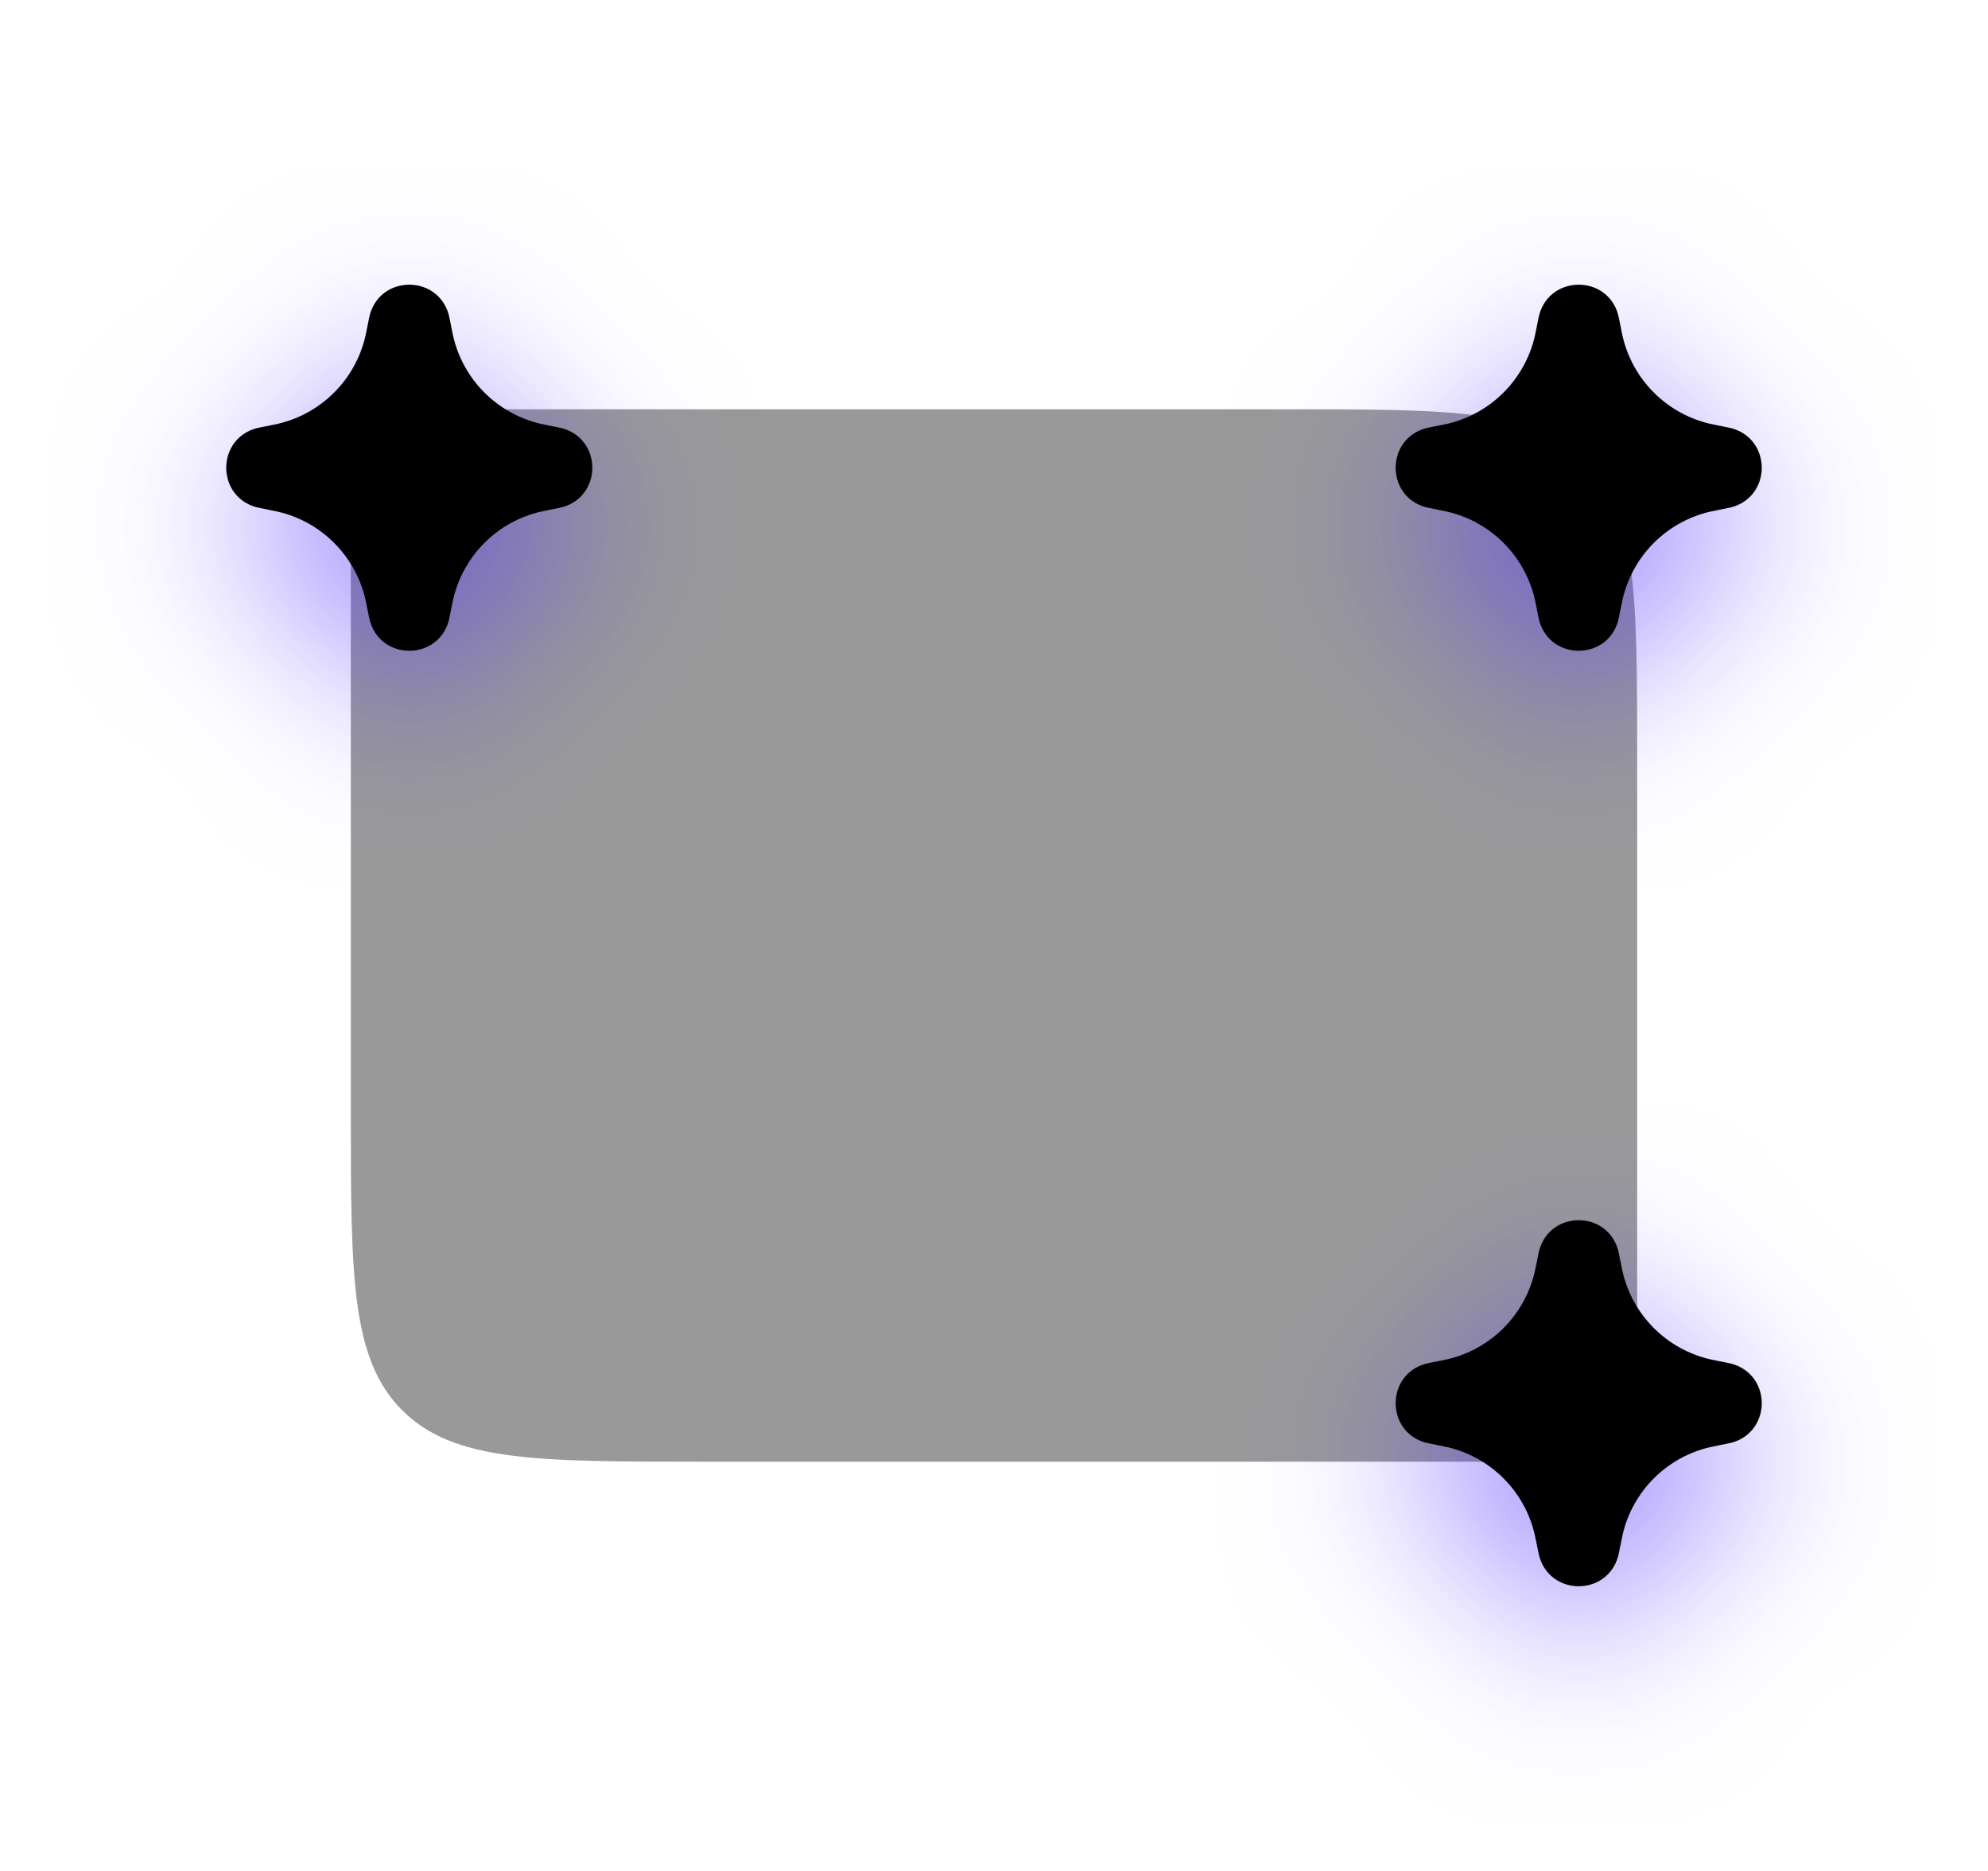
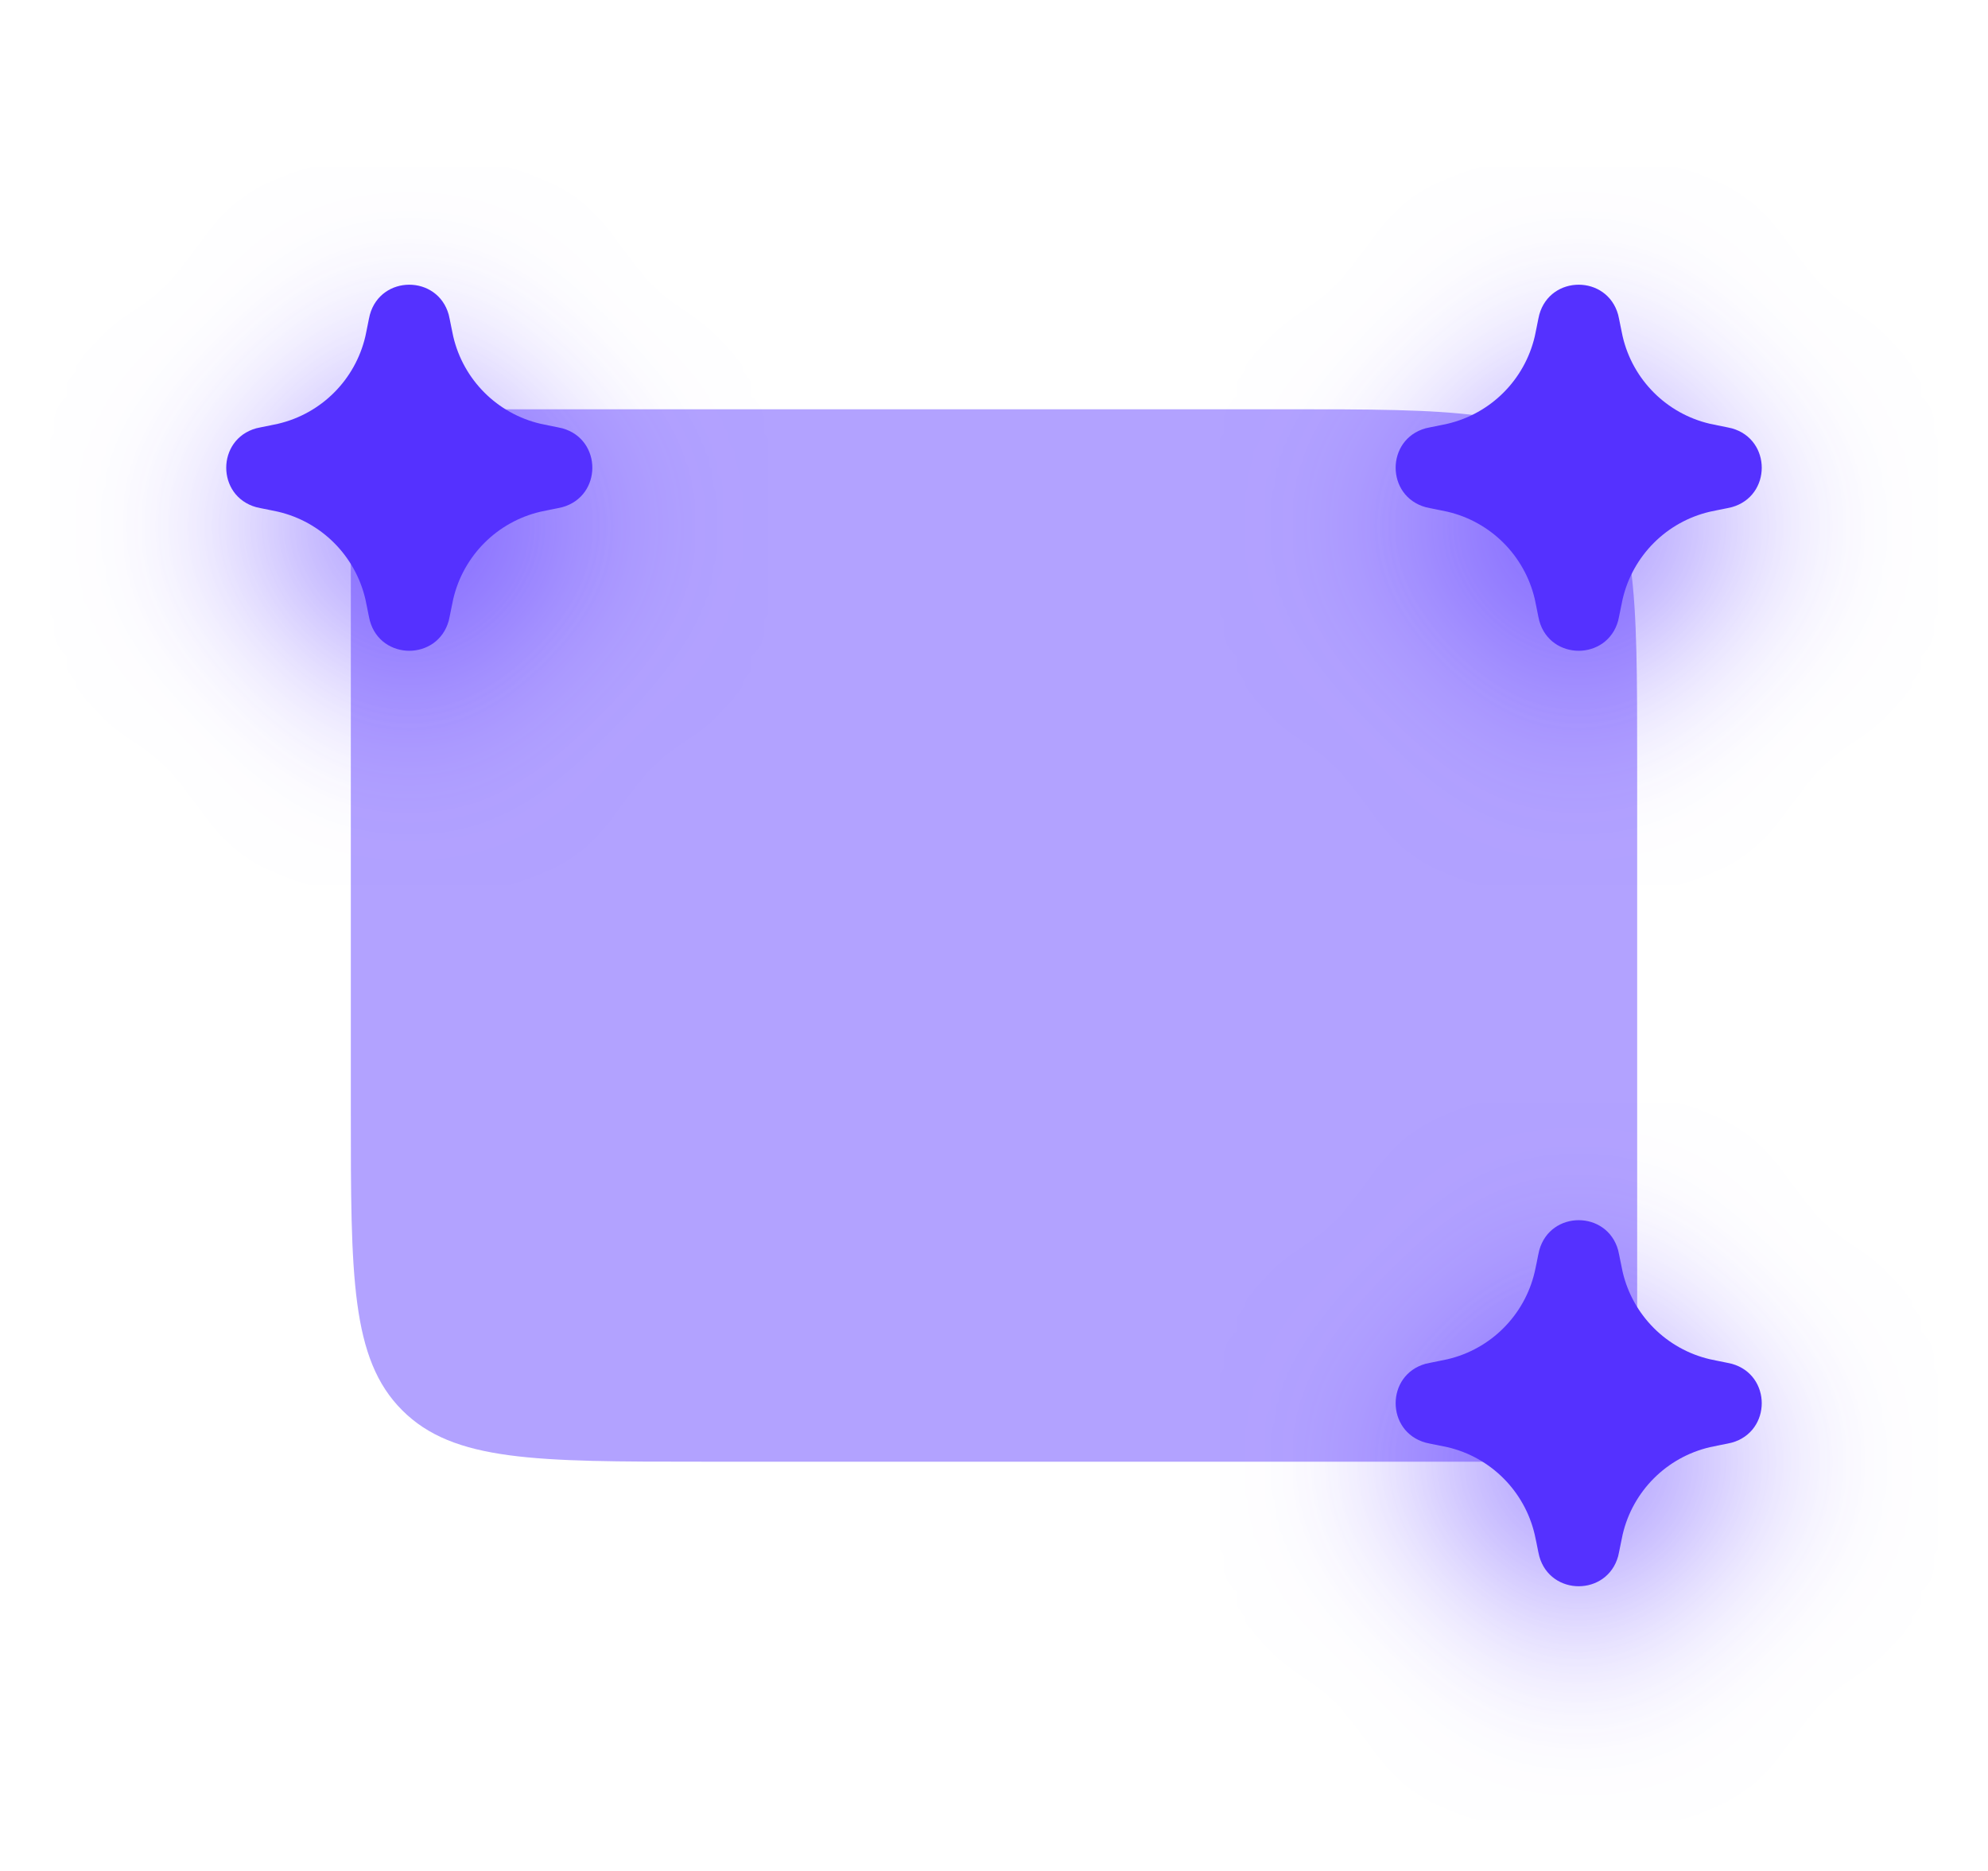
- <svg xmlns="http://www.w3.org/2000/svg" width="34" height="32" viewBox="0 0 34 32" fill="none">
-   <path opacity="0.4" d="M6 7H22C24.828 7 26.243 7 27.121 7.879C28 8.757 28 10.172 28 13V25H12C9.172 25 7.757 25 6.879 24.121C6 23.243 6 21.828 6 19V7Z" fill="currentColor" />
-   <g filter="url(#filter0_d_4231_26908)">
-     <path d="M26.276 21.621C26.304 21.477 26.319 21.406 26.326 21.381C26.517 20.699 27.483 20.699 27.674 21.381C27.681 21.406 27.695 21.477 27.724 21.621C27.738 21.69 27.745 21.724 27.752 21.756C27.925 22.496 28.503 23.075 29.244 23.248C29.276 23.255 29.31 23.262 29.379 23.276C29.522 23.304 29.594 23.319 29.619 23.326C30.301 23.517 30.301 24.483 29.619 24.674C29.594 24.681 29.522 24.695 29.379 24.724C29.31 24.738 29.276 24.745 29.244 24.752C28.503 24.925 27.925 25.503 27.752 26.244C27.745 26.276 27.738 26.31 27.724 26.379C27.695 26.522 27.681 26.594 27.674 26.619C27.483 27.301 26.517 27.301 26.326 26.619C26.319 26.594 26.304 26.522 26.276 26.379C26.262 26.31 26.255 26.276 26.247 26.244C26.074 25.503 25.496 24.925 24.756 24.752C24.724 24.745 24.689 24.738 24.62 24.724C24.477 24.695 24.406 24.681 24.38 24.674C23.699 24.483 23.699 23.517 24.38 23.326C24.406 23.319 24.477 23.304 24.62 23.276C24.689 23.262 24.724 23.255 24.756 23.248C25.496 23.075 26.074 22.496 26.247 21.756C26.255 21.724 26.262 21.69 26.276 21.621Z" fill="currentColor" />
+ <svg xmlns="http://www.w3.org/2000/svg" viewBox="0 0 34 32" fill="none">
+   <path opacity="0.6" d="M6 7H22C24.828 7 26.243 7 27.121 7.879C28 8.757 28 10.172 28 13V25H12C9.172 25 7.757 25 6.879 24.121C6 23.243 6 21.828 6 19V7Z" fill="#7F64FF" />
+   <g filter="url(#filter0_d)">
+     <path d="M26.276 21.621C26.304 21.478 26.319 21.406 26.326 21.381C26.517 20.699 27.483 20.699 27.674 21.381C27.681 21.406 27.695 21.478 27.724 21.621C27.738 21.69 27.745 21.724 27.752 21.756C27.925 22.496 28.503 23.075 29.244 23.248C29.276 23.255 29.31 23.262 29.379 23.276C29.522 23.305 29.594 23.319 29.619 23.326C30.301 23.517 30.301 24.483 29.619 24.674C29.594 24.681 29.522 24.696 29.379 24.724C29.31 24.738 29.276 24.745 29.244 24.752C28.503 24.925 27.925 25.504 27.752 26.244C27.745 26.276 27.738 26.31 27.724 26.379C27.695 26.522 27.681 26.594 27.674 26.619C27.483 27.301 26.517 27.301 26.326 26.619C26.319 26.594 26.304 26.522 26.276 26.379C26.262 26.31 26.255 26.276 26.247 26.244C26.074 25.504 25.496 24.925 24.756 24.752C24.724 24.745 24.689 24.738 24.62 24.724C24.477 24.696 24.406 24.681 24.38 24.674C23.699 24.483 23.699 23.517 24.38 23.326C24.406 23.319 24.477 23.305 24.62 23.276C24.689 23.262 24.724 23.255 24.756 23.248C25.496 23.075 26.074 22.496 26.247 21.756C26.255 21.724 26.262 21.69 26.276 21.621Z" fill="#5531FF" />
  </g>
-   <g filter="url(#filter1_d_4231_26908)">
-     <path d="M6.276 5.621C6.304 5.477 6.319 5.406 6.326 5.38C6.516 4.699 7.483 4.699 7.674 5.38C7.681 5.406 7.695 5.477 7.724 5.621C7.738 5.69 7.745 5.724 7.752 5.756C7.925 6.496 8.503 7.074 9.244 7.248C9.276 7.255 9.31 7.262 9.379 7.276C9.522 7.304 9.594 7.319 9.619 7.326C10.301 7.517 10.301 8.483 9.619 8.674C9.594 8.681 9.522 8.695 9.379 8.724C9.31 8.738 9.276 8.745 9.244 8.752C8.503 8.925 7.925 9.504 7.752 10.244C7.745 10.276 7.738 10.31 7.724 10.379C7.695 10.522 7.681 10.594 7.674 10.619C7.483 11.301 6.516 11.301 6.326 10.619C6.319 10.594 6.304 10.522 6.276 10.379C6.262 10.31 6.255 10.276 6.248 10.244C6.074 9.504 5.496 8.925 4.755 8.752C4.724 8.745 4.689 8.738 4.62 8.724C4.477 8.695 4.406 8.681 4.38 8.674C3.699 8.483 3.699 7.517 4.38 7.326C4.406 7.319 4.477 7.304 4.62 7.276C4.689 7.262 4.724 7.255 4.755 7.248C5.496 7.074 6.074 6.496 6.248 5.756C6.255 5.724 6.262 5.69 6.276 5.621Z" fill="currentColor" />
+   <g filter="url(#filter1_d)">
+     <path d="M6.276 5.621C6.304 5.478 6.319 5.406 6.326 5.381C6.516 4.699 7.483 4.699 7.674 5.381C7.681 5.406 7.695 5.478 7.724 5.621C7.738 5.69 7.745 5.724 7.752 5.756C7.925 6.496 8.503 7.075 9.244 7.248C9.275 7.255 9.31 7.262 9.379 7.276C9.522 7.305 9.594 7.319 9.619 7.326C10.301 7.517 10.301 8.483 9.619 8.674C9.594 8.681 9.522 8.696 9.379 8.724C9.31 8.738 9.275 8.745 9.244 8.752C8.503 8.925 7.925 9.504 7.752 10.244C7.745 10.276 7.738 10.31 7.724 10.379C7.695 10.522 7.681 10.594 7.674 10.619C7.483 11.301 6.516 11.301 6.326 10.619C6.319 10.594 6.304 10.522 6.276 10.379C6.262 10.31 6.255 10.276 6.248 10.244C6.074 9.504 5.496 8.925 4.755 8.752C4.724 8.745 4.689 8.738 4.62 8.724C4.477 8.696 4.406 8.681 4.38 8.674C3.699 8.483 3.699 7.517 4.38 7.326C4.406 7.319 4.477 7.305 4.62 7.276C4.689 7.262 4.724 7.255 4.755 7.248C5.496 7.075 6.074 6.496 6.248 5.756C6.255 5.724 6.262 5.69 6.276 5.621Z" fill="#5531FF" />
  </g>
-   <g filter="url(#filter2_d_4231_26908)">
-     <path d="M26.276 5.621C26.304 5.477 26.319 5.406 26.326 5.38C26.517 4.699 27.483 4.699 27.674 5.38C27.681 5.406 27.695 5.477 27.724 5.621C27.738 5.69 27.745 5.724 27.752 5.756C27.925 6.496 28.503 7.074 29.244 7.248C29.276 7.255 29.31 7.262 29.379 7.276C29.522 7.304 29.594 7.319 29.619 7.326C30.301 7.517 30.301 8.483 29.619 8.674C29.594 8.681 29.522 8.695 29.379 8.724C29.31 8.738 29.276 8.745 29.244 8.752C28.503 8.925 27.925 9.504 27.752 10.244C27.745 10.276 27.738 10.31 27.724 10.379C27.695 10.522 27.681 10.594 27.674 10.619C27.483 11.301 26.517 11.301 26.326 10.619C26.319 10.594 26.304 10.522 26.276 10.379C26.262 10.31 26.255 10.276 26.248 10.244C26.074 9.504 25.496 8.925 24.756 8.752C24.724 8.745 24.689 8.738 24.62 8.724C24.477 8.695 24.406 8.681 24.38 8.674C23.699 8.483 23.699 7.517 24.38 7.326C24.406 7.319 24.477 7.304 24.62 7.276C24.689 7.262 24.724 7.255 24.756 7.248C25.496 7.074 26.074 6.496 26.248 5.756C26.255 5.724 26.262 5.69 26.276 5.621Z" fill="currentColor" />
+   <g filter="url(#filter2_d)">
+     <path transform="translate(20)" d="M6.276 5.621C6.304 5.478 6.319 5.406 6.326 5.381C6.516 4.699 7.483 4.699 7.674 5.381C7.681 5.406 7.695 5.478 7.724 5.621C7.738 5.69 7.745 5.724 7.752 5.756C7.925 6.496 8.503 7.075 9.244 7.248C9.275 7.255 9.31 7.262 9.379 7.276C9.522 7.305 9.594 7.319 9.619 7.326C10.301 7.517 10.301 8.483 9.619 8.674C9.594 8.681 9.522 8.696 9.379 8.724C9.31 8.738 9.275 8.745 9.244 8.752C8.503 8.925 7.925 9.504 7.752 10.244C7.745 10.276 7.738 10.31 7.724 10.379C7.695 10.522 7.681 10.594 7.674 10.619C7.483 11.301 6.516 11.301 6.326 10.619C6.319 10.594 6.304 10.522 6.276 10.379C6.262 10.31 6.255 10.276 6.248 10.244C6.074 9.504 5.496 8.925 4.755 8.752C4.724 8.745 4.689 8.738 4.62 8.724C4.477 8.696 4.406 8.681 4.38 8.674C3.699 8.483 3.699 7.517 4.38 7.326C4.406 7.319 4.477 7.305 4.62 7.276C4.689 7.262 4.724 7.255 4.755 7.248C5.496 7.075 6.074 6.496 6.248 5.756C6.255 5.724 6.262 5.69 6.276 5.621Z" fill="#5531FF" />
  </g>
  <defs>
-     <filter id="filter0_d_4231_26908" x="20.869" y="18.869" width="12.261" height="12.262" filterUnits="userSpaceOnUse" color-interpolation-filters="sRGB">
+     <filter id="filter0_d" x="20.869" y="18.869" width="12.261" height="12.261" filterUnits="userSpaceOnUse" color-interpolation-filters="sRGB">
      <feFlood flood-opacity="0" result="BackgroundImageFix" />
      <feColorMatrix in="SourceAlpha" type="matrix" values="0 0 0 0 0 0 0 0 0 0 0 0 0 0 0 0 0 0 127 0" result="hardAlpha" />
      <feOffset dy="1" />
      <feGaussianBlur stdDeviation="1.5" />
      <feColorMatrix type="matrix" values="0 0 0 0 0.333 0 0 0 0 0.192 0 0 0 0 1 0 0 0 0.6 0" />
-       <feBlend mode="normal" in2="BackgroundImageFix" result="effect1_dropShadow_4231_26908" />
-       <feBlend mode="normal" in="SourceGraphic" in2="effect1_dropShadow_4231_26908" result="shape" />
+       <feBlend mode="normal" in2="BackgroundImageFix" result="effect1_dropShadow" />
+       <feBlend mode="normal" in="SourceGraphic" in2="effect1_dropShadow" result="shape" />
    </filter>
-     <filter id="filter1_d_4231_26908" x="0.869" y="2.869" width="12.261" height="12.262" filterUnits="userSpaceOnUse" color-interpolation-filters="sRGB">
+     <filter id="filter1_d" x="0.869" y="2.869" width="12.261" height="12.261" filterUnits="userSpaceOnUse" color-interpolation-filters="sRGB">
      <feFlood flood-opacity="0" result="BackgroundImageFix" />
      <feColorMatrix in="SourceAlpha" type="matrix" values="0 0 0 0 0 0 0 0 0 0 0 0 0 0 0 0 0 0 127 0" result="hardAlpha" />
      <feOffset dy="1" />
      <feGaussianBlur stdDeviation="1.5" />
      <feColorMatrix type="matrix" values="0 0 0 0 0.333 0 0 0 0 0.192 0 0 0 0 1 0 0 0 0.6 0" />
-       <feBlend mode="normal" in2="BackgroundImageFix" result="effect1_dropShadow_4231_26908" />
-       <feBlend mode="normal" in="SourceGraphic" in2="effect1_dropShadow_4231_26908" result="shape" />
+       <feBlend mode="normal" in2="BackgroundImageFix" result="effect1_dropShadow" />
+       <feBlend mode="normal" in="SourceGraphic" in2="effect1_dropShadow" result="shape" />
    </filter>
-     <filter id="filter2_d_4231_26908" x="20.869" y="2.869" width="12.261" height="12.262" filterUnits="userSpaceOnUse" color-interpolation-filters="sRGB">
+     <filter id="filter2_d" x="20.869" y="2.869" width="12.261" height="12.261" filterUnits="userSpaceOnUse" color-interpolation-filters="sRGB">
      <feFlood flood-opacity="0" result="BackgroundImageFix" />
      <feColorMatrix in="SourceAlpha" type="matrix" values="0 0 0 0 0 0 0 0 0 0 0 0 0 0 0 0 0 0 127 0" result="hardAlpha" />
      <feOffset dy="1" />
      <feGaussianBlur stdDeviation="1.5" />
      <feColorMatrix type="matrix" values="0 0 0 0 0.333 0 0 0 0 0.192 0 0 0 0 1 0 0 0 0.6 0" />
-       <feBlend mode="normal" in2="BackgroundImageFix" result="effect1_dropShadow_4231_26908" />
-       <feBlend mode="normal" in="SourceGraphic" in2="effect1_dropShadow_4231_26908" result="shape" />
+       <feBlend mode="normal" in2="BackgroundImageFix" result="effect1_dropShadow" />
+       <feBlend mode="normal" in="SourceGraphic" in2="effect1_dropShadow" result="shape" />
    </filter>
  </defs>
</svg>
